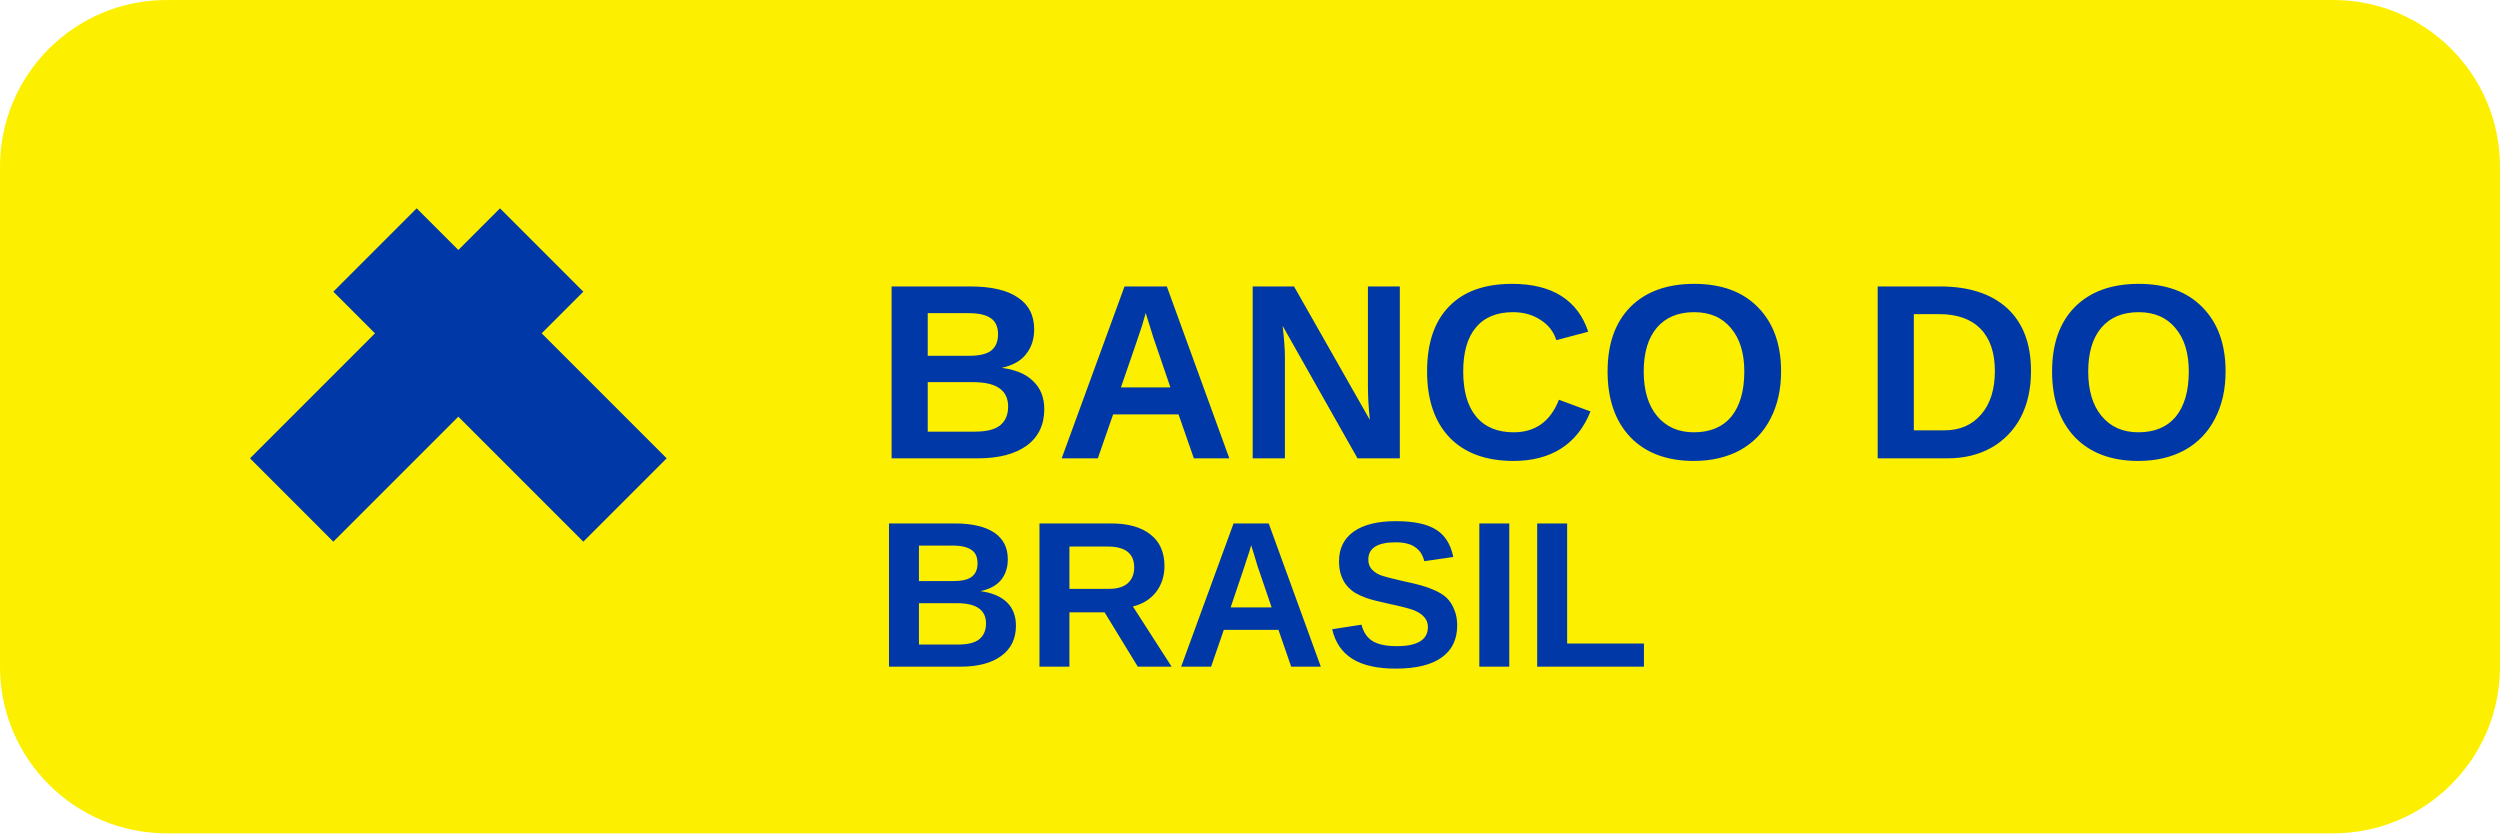
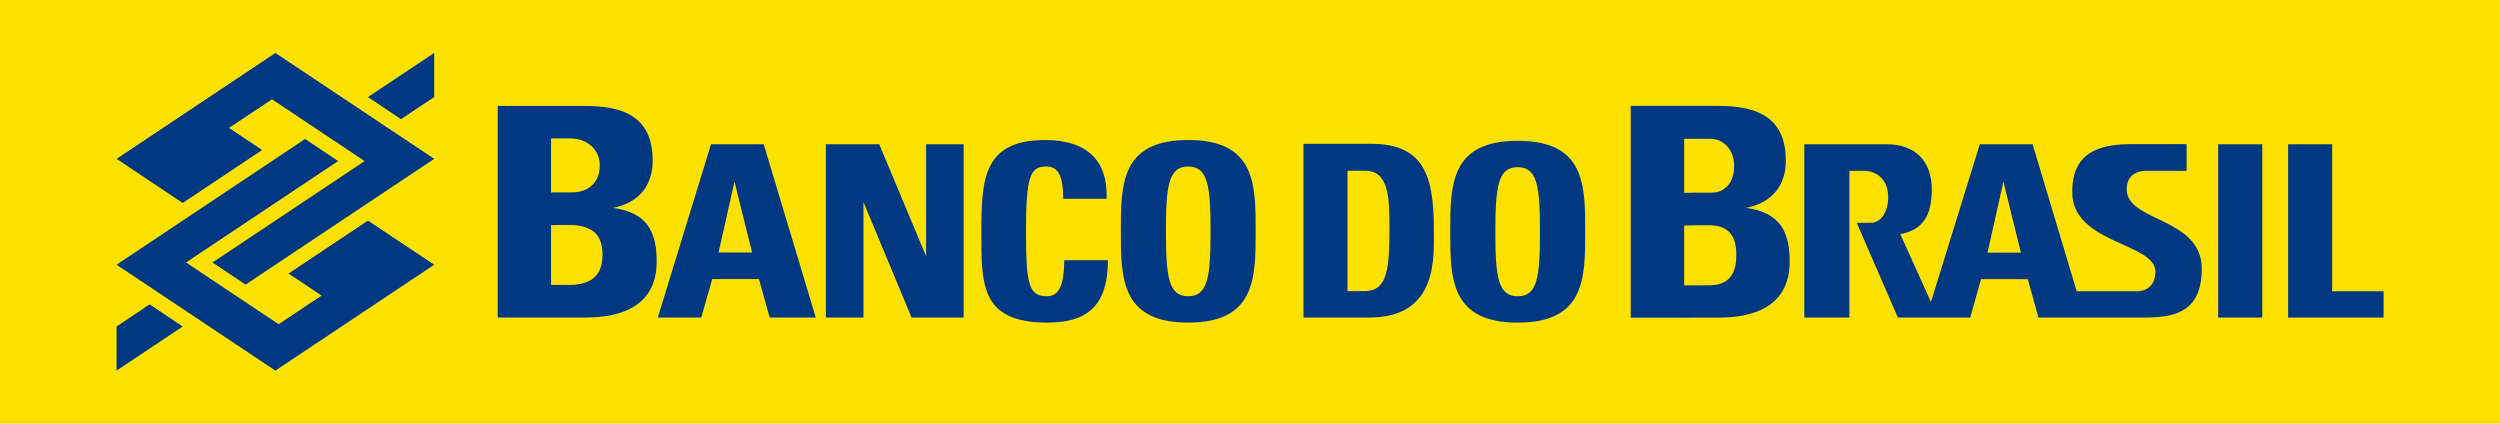
- <svg xmlns="http://www.w3.org/2000/svg" viewBox="0 0 120 40" width="120" height="40">
-   <rect width="120" height="40" rx="8" fill="#fcf000" />
-   <g transform="translate(10, 8)">
-     <path d="M10 2 L22 14 L18 18 L6 6 Z" fill="#0038a8" />
-     <path d="M14 2 L2 14 L6 18 L18 6 Z" fill="#0038a8" />
+ <svg xmlns="http://www.w3.org/2000/svg" width="69.991mm" height="11.861mm" viewBox="0 0 248 42.026" id="svg3349" version="1.1">
+   <defs id="defs3351" />
+   <g id="layer1" transform="translate(-293.1429,-491.3493)">
+     <g id="g21587" transform="matrix(2.52475,0,0,2.52475,-527.8349,-680.2341)">
+       <path id="path10055" d="m 325.172,480.685 98.228,0 0,-16.646 -98.228,0 z" style="clip-rule:nonzero;fill:#fde100;fill-opacity:1;fill-rule:nonzero;stroke:none" />
+       <path id="path10057" d="m 329.752,470.28 2.598,1.733 3.12,-2.08 -1.299,-0.869 1.689,-1.123 3.638,2.427 -5.977,3.984 1.299,0.869 7.412,-4.941 -6.24,-4.16 z m 12.48,4.16 -2.603,-1.733 -3.12,2.08 1.299,0.864 -1.689,1.128 -3.638,-2.427 5.977,-3.984 -1.299,-0.869 -7.407,4.941 6.24,4.16 z m 0,-6.587 -1.304,0.869 -1.299,-0.869 2.603,-1.733 z m -12.48,9.014 1.299,-0.869 1.299,0.869 -2.598,1.733 z" style="clip-rule:nonzero;fill:#003882;fill-opacity:1;fill-rule:evenodd;stroke:none" />
+       <path id="path10059" d="m 348.131,476.515 c 0.815,0 2.842,-0.093 2.842,-2.197 0,-1.143 -0.356,-1.938 -1.724,-2.109 1.045,-0.205 1.567,-0.898 1.567,-1.855 0,-1.772 -1.206,-2.153 -2.676,-2.153 l -3.413,0 0,8.315 z m 61.255,0 c 1.143,0 2.295,-0.151 2.295,-1.914 0,-2.036 -2.949,-1.831 -2.949,-3.125 0,-0.469 0.288,-0.723 0.771,-0.723 l 1.582,0 0,-1.05 -2.222,0 c -1.821,0 -2.271,0.825 -2.271,1.89 0,2.026 3.267,1.978 3.267,3.12 0,0.459 -0.249,0.771 -0.752,0.771 l -2.339,0 -1.733,-5.776 -2.075,0 -1.919,6.196 -1.206,-2.666 c 0.884,-0.161 1.235,-0.723 1.24,-1.748 0,-1.162 -0.693,-1.782 -1.763,-1.782 l -3.247,0 0,6.807 1.772,0 0,-5.762 0.591,0 c 0.498,0 0.933,0.366 0.933,1.035 0,0.566 -0.283,1.035 -0.737,1.006 l -0.498,0.005 1.616,3.716 2.842,0 0.425,-1.509 1.836,0 0.42,1.509 z m -4.81,-2.549 -1.313,0 0.625,-2.788 z m -19.771,2.749 c 2.651,0 2.651,-1.763 2.651,-3.569 0,-1.831 0,-3.574 -2.651,-3.574 -2.651,0 -2.651,1.743 -2.651,3.574 0,1.807 0,3.569 2.651,3.569 m 0,-1.035 c -0.776,0 -0.879,-0.762 -0.879,-2.534 0,-1.772 0.102,-2.539 0.879,-2.539 0.776,0 0.874,0.767 0.874,2.539 0,1.772 -0.098,2.534 -0.874,2.534 m -8.418,0.835 2.588,0 c 2.715,0 2.534,-2.402 2.534,-3.452 0,-2.124 -0.391,-3.374 -2.471,-3.374 l -2.651,0 z m 1.729,-5.767 0.698,0 c 0.952,0 0.952,1.108 0.952,2.363 0,1.714 -0.166,2.368 -0.996,2.368 l -0.654,0 z m 13.755,2.139 0.43,0 c 0.83,0 1.094,0.454 1.094,1.187 0,1.167 -0.786,1.177 -1.138,1.177 l -0.913,0 0,-2.349 z m -0.527,-1.27 0,-2.124 1.016,0 c 0.557,0 0.947,0.444 0.947,1.06 0,0.806 -0.503,1.055 -0.859,1.055 l -0.576,0 z m 1.304,4.902 c 0.815,0 2.842,-0.093 2.842,-2.202 0,-1.143 -0.356,-1.934 -1.719,-2.109 1.045,-0.205 1.567,-0.898 1.567,-1.855 0,-1.772 -1.211,-2.153 -2.676,-2.153 l -3.418,0 0,8.32 z m 26.177,-0.005 0,-1.03 -2.021,0 0,-5.776 -1.729,0 0,6.807 z m -4.766,-6.807 -1.733,0 0,6.807 1.733,0 z m -42.202,7.007 c 2.651,0 2.651,-1.768 2.651,-3.584 0,-1.841 0,-3.589 -2.651,-3.589 -2.646,0 -2.646,1.748 -2.646,3.589 0,1.816 0,3.584 2.646,3.584 m 0,-1.035 c -0.776,0 -0.874,-0.771 -0.874,-2.549 0,-1.782 0.098,-2.549 0.874,-2.549 0.776,0 0.879,0.767 0.879,2.549 0,1.777 -0.102,2.549 -0.879,2.549 m -17.134,-1.719 -1.318,0 0.625,-2.783 z m -1.997,2.554 0.43,-1.509 1.836,0 0.42,1.509 1.812,0 -2.046,-6.807 -2.07,0 -2.09,6.807 z m 13.594,0.2 c 1.504,0 2.383,-0.596 2.383,-2.451 l -1.714,0 c -0.019,0.547 -0.029,1.416 -0.669,1.416 -0.728,0 -0.835,-0.444 -0.835,-2.549 0,-2.183 0.166,-2.549 0.801,-2.549 0.454,0 0.659,0.342 0.659,1.27 l 1.704,0 c 0.064,-1.494 -0.767,-2.31 -2.407,-2.31 -2.441,0 -2.51,1.553 -2.51,3.589 0,2.046 -0.064,3.584 2.588,3.584 m -7.222,-0.2 0,-4.536 1.89,4.536 2.046,0 0,-6.807 -1.475,0 0,4.399 -1.841,-4.399 -2.095,0 0,6.807 z m -11.86,-3.638 0.269,0 c 1.016,0 1.338,0.449 1.338,1.187 0,1.162 -0.962,1.172 -1.392,1.172 l -0.63,0 0,-2.349 z m -0.415,-1.274 0,-2.124 0.752,0 c 0.684,0 1.162,0.449 1.162,1.06 0,0.806 -0.615,1.06 -1.055,1.06 l -0.708,0 z" style="clip-rule:nonzero;fill:#003882;fill-opacity:1;fill-rule:evenodd;stroke:none" />
+     </g>
  </g>
-   <text x="42" y="22" font-family="Arial, Helvetica, sans-serif" font-weight="900" font-size="12" fill="#0038a8">BANCO DO</text>
-   <text x="42" y="32" font-family="Arial, Helvetica, sans-serif" font-weight="900" font-size="10" fill="#0038a8">BRASIL</text>
</svg>
